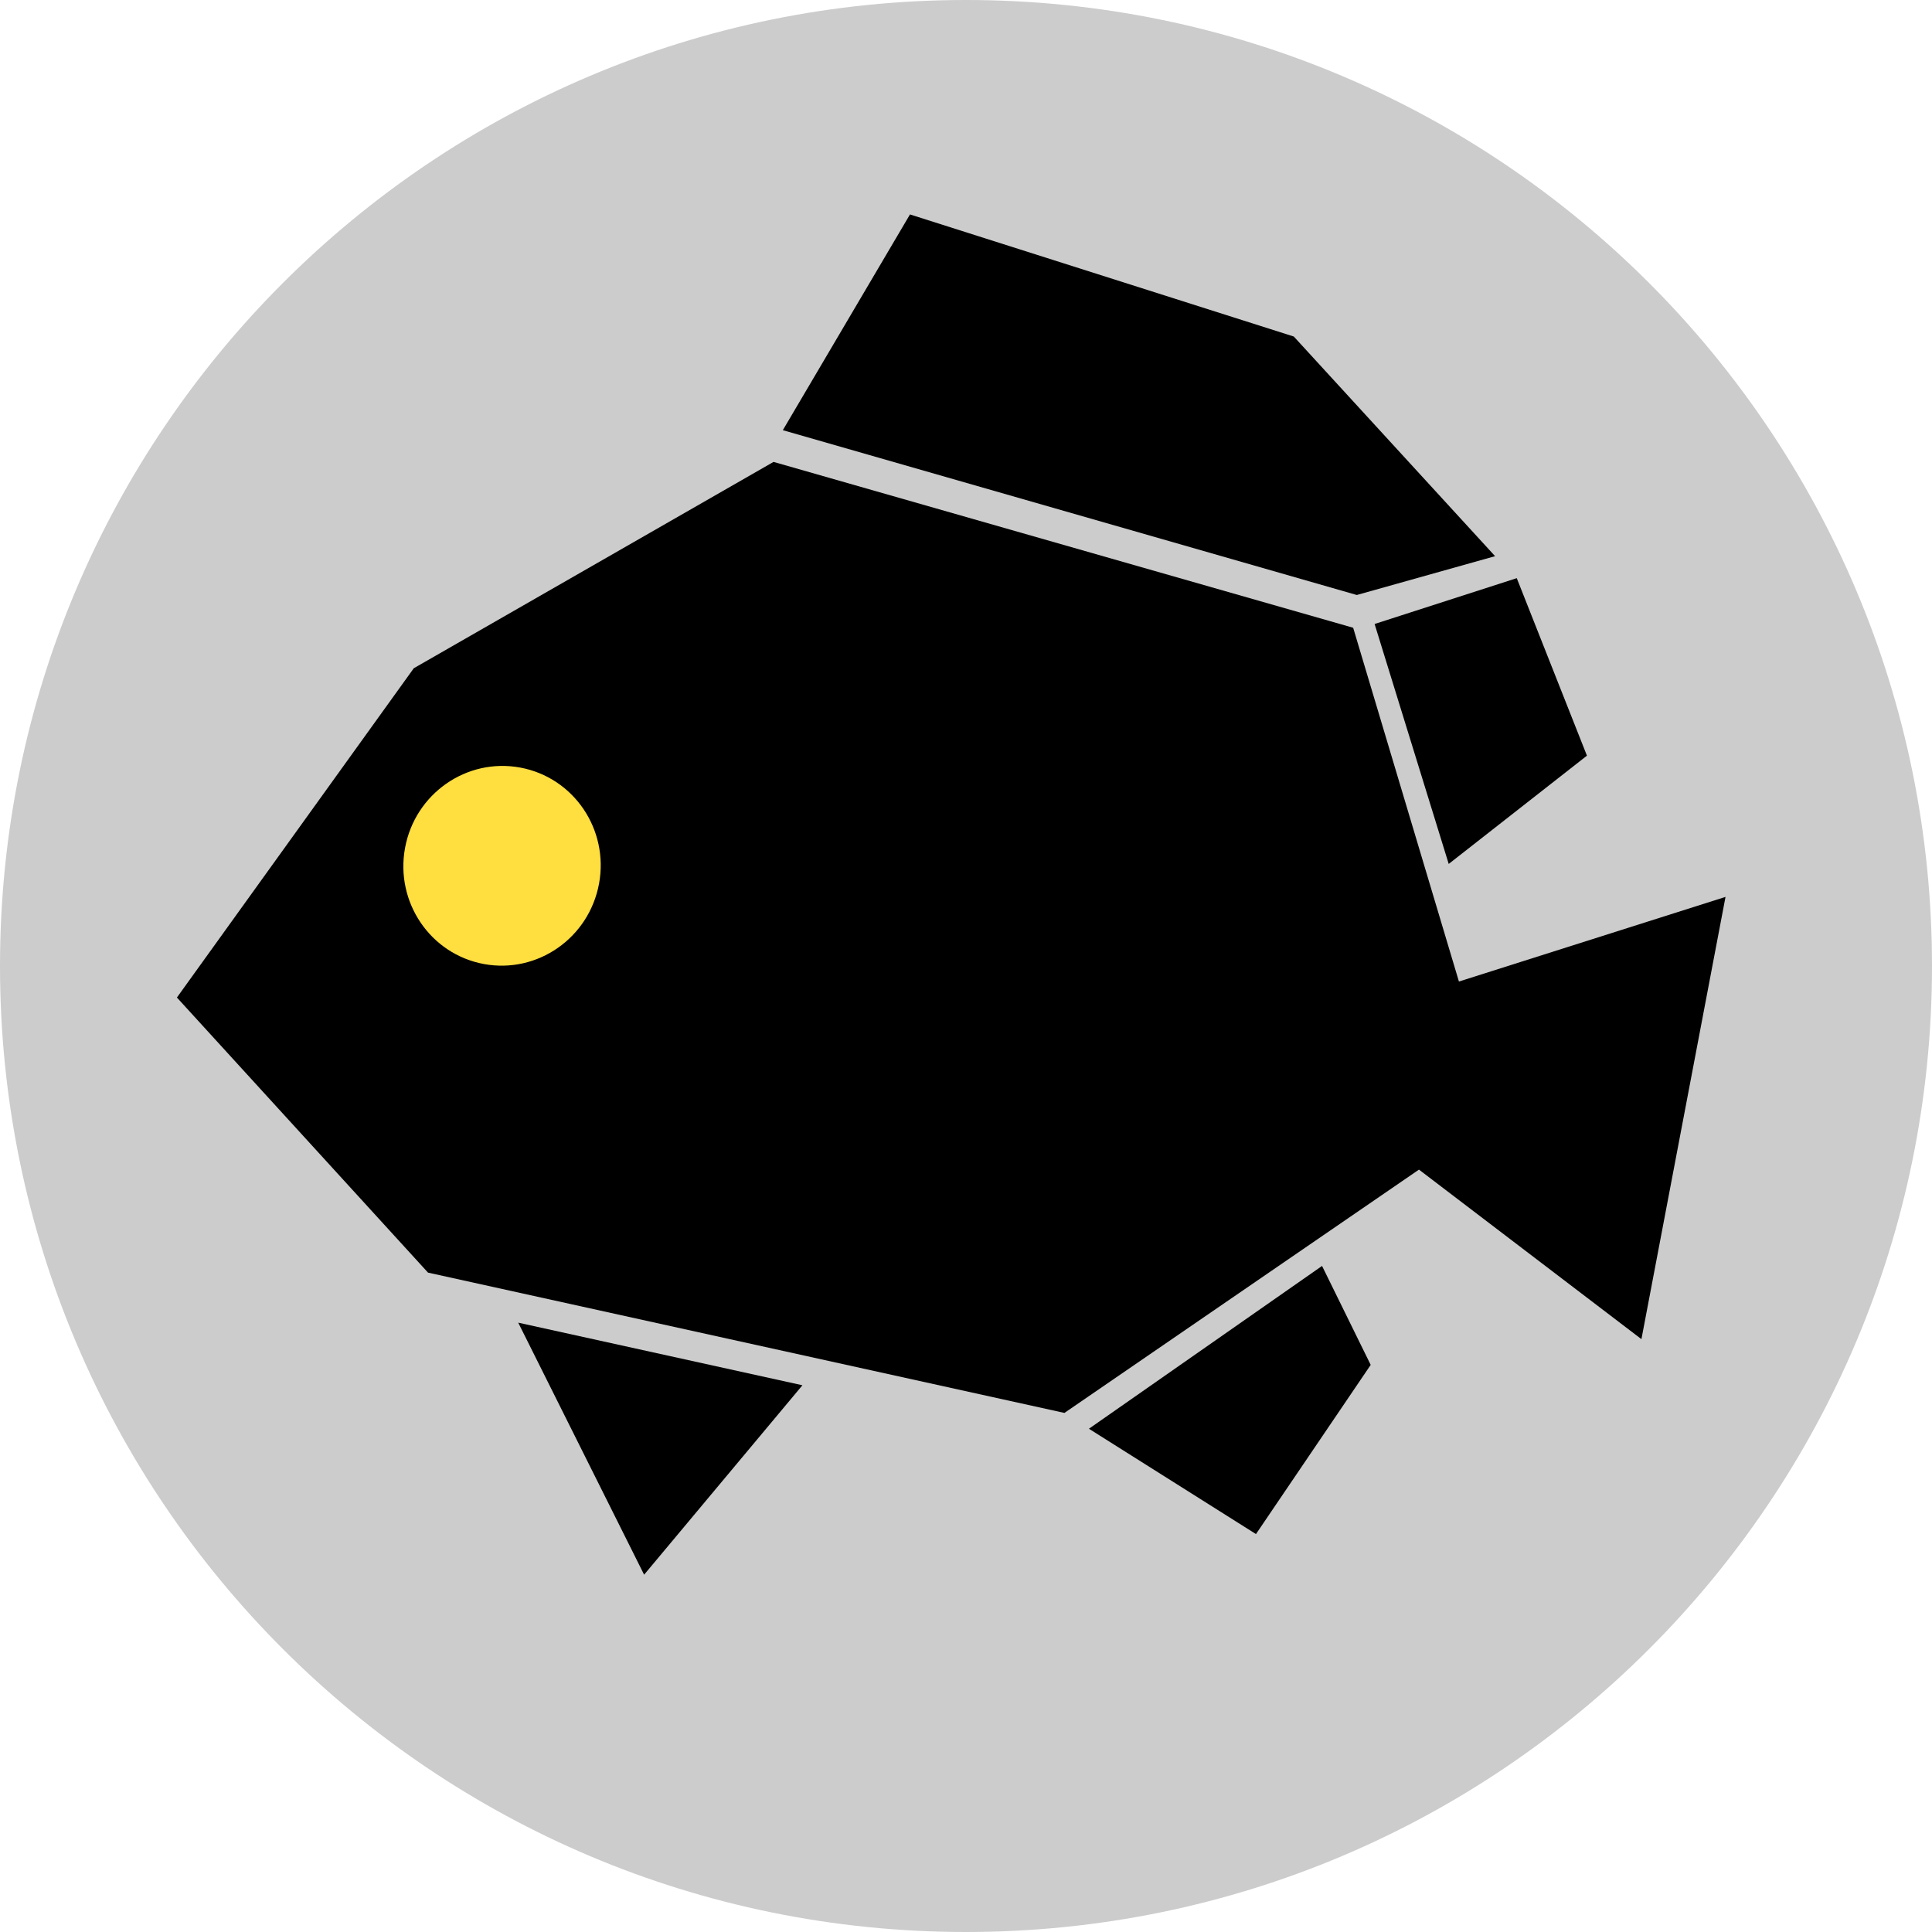
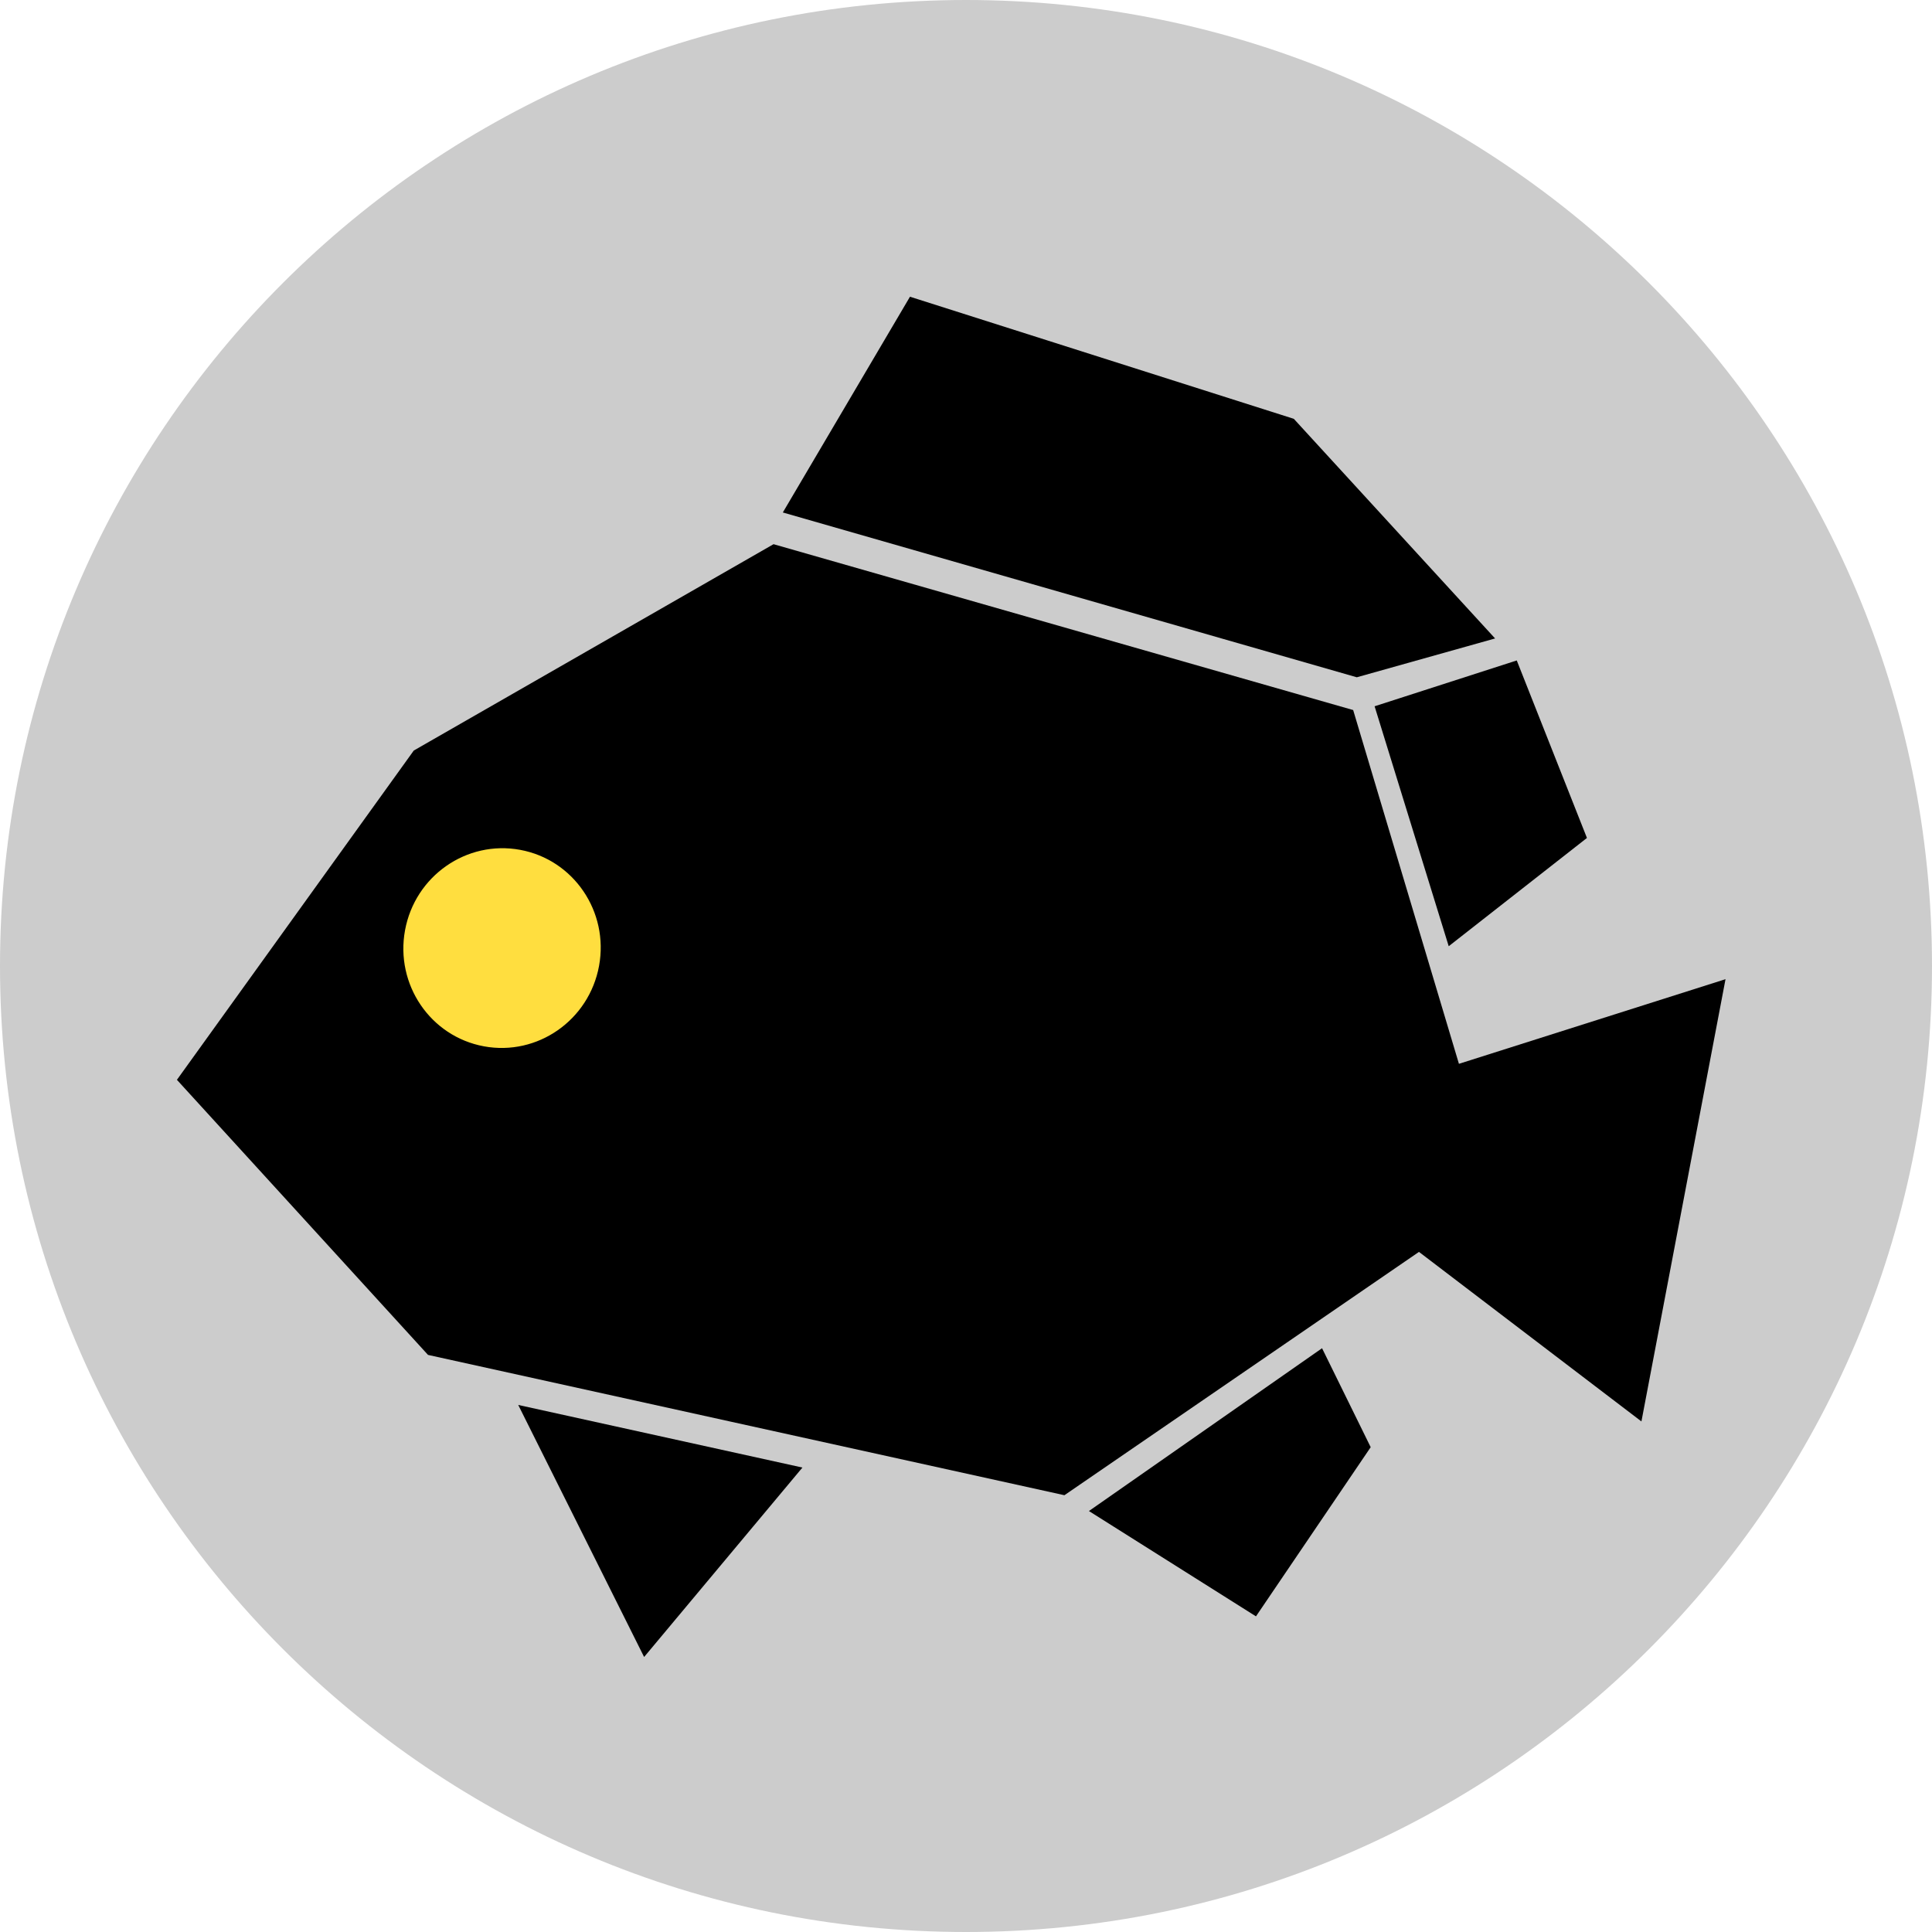
<svg xmlns="http://www.w3.org/2000/svg" width="1080" height="1080" viewBox="0 0 1080 1080" version="1.1" id="svg1">
  <defs id="defs1" />
  <circle style="fill:#cccccc" id="path6" cx="540" cy="540" r="540" />
  <g id="g1" transform="matrix(0.8593492,0.1582084,-0.1582084,0.8593492,161.9505,-50.33962)">
-     <g id="layer1">
+     <g id="layer1" transform="translate(9.531738,51.77406)">
      <path style="fill:#000000;stroke-width:1.019" d="M 55.011,697.339 165.896,462.735 368.345,291.232 l 383.898,37.213 107.525,210.334 157.927,-84.134 -1.68,287.996 -159.607,-80.898 -194.889,194.155 -416.659,-14.562 z" id="path1" />
      <ellipse style="fill:#ffde3f;fill-opacity:1;stroke-width:1.308" id="path2" cx="244.311" cy="576.801" rx="63.1" ry="63.909" />
      <path style="fill:#000000;fill-opacity:1" d="M 307.412,862.371 415.815,1006.369 493.477,868.842 Z" id="path3" />
      <path style="fill:#000000;fill-opacity:1" d="m 678.771,863.011 117.302,46.921 52.584,-119.729 -42.067,-56.628 z" id="path3-3" />
      <path style="fill:#000000;fill-opacity:1" d="m 370.512,270.199 55.011,-150.47 255.637,32.359 152.088,114.875 -82.516,40.449 z" id="path4" />
      <path style="fill:#000000;fill-opacity:1" d="M 765.293,323.591 839.719,465.971 914.145,381.838 849.427,278.288 Z" id="path5" />
    </g>
  </g>
</svg>
